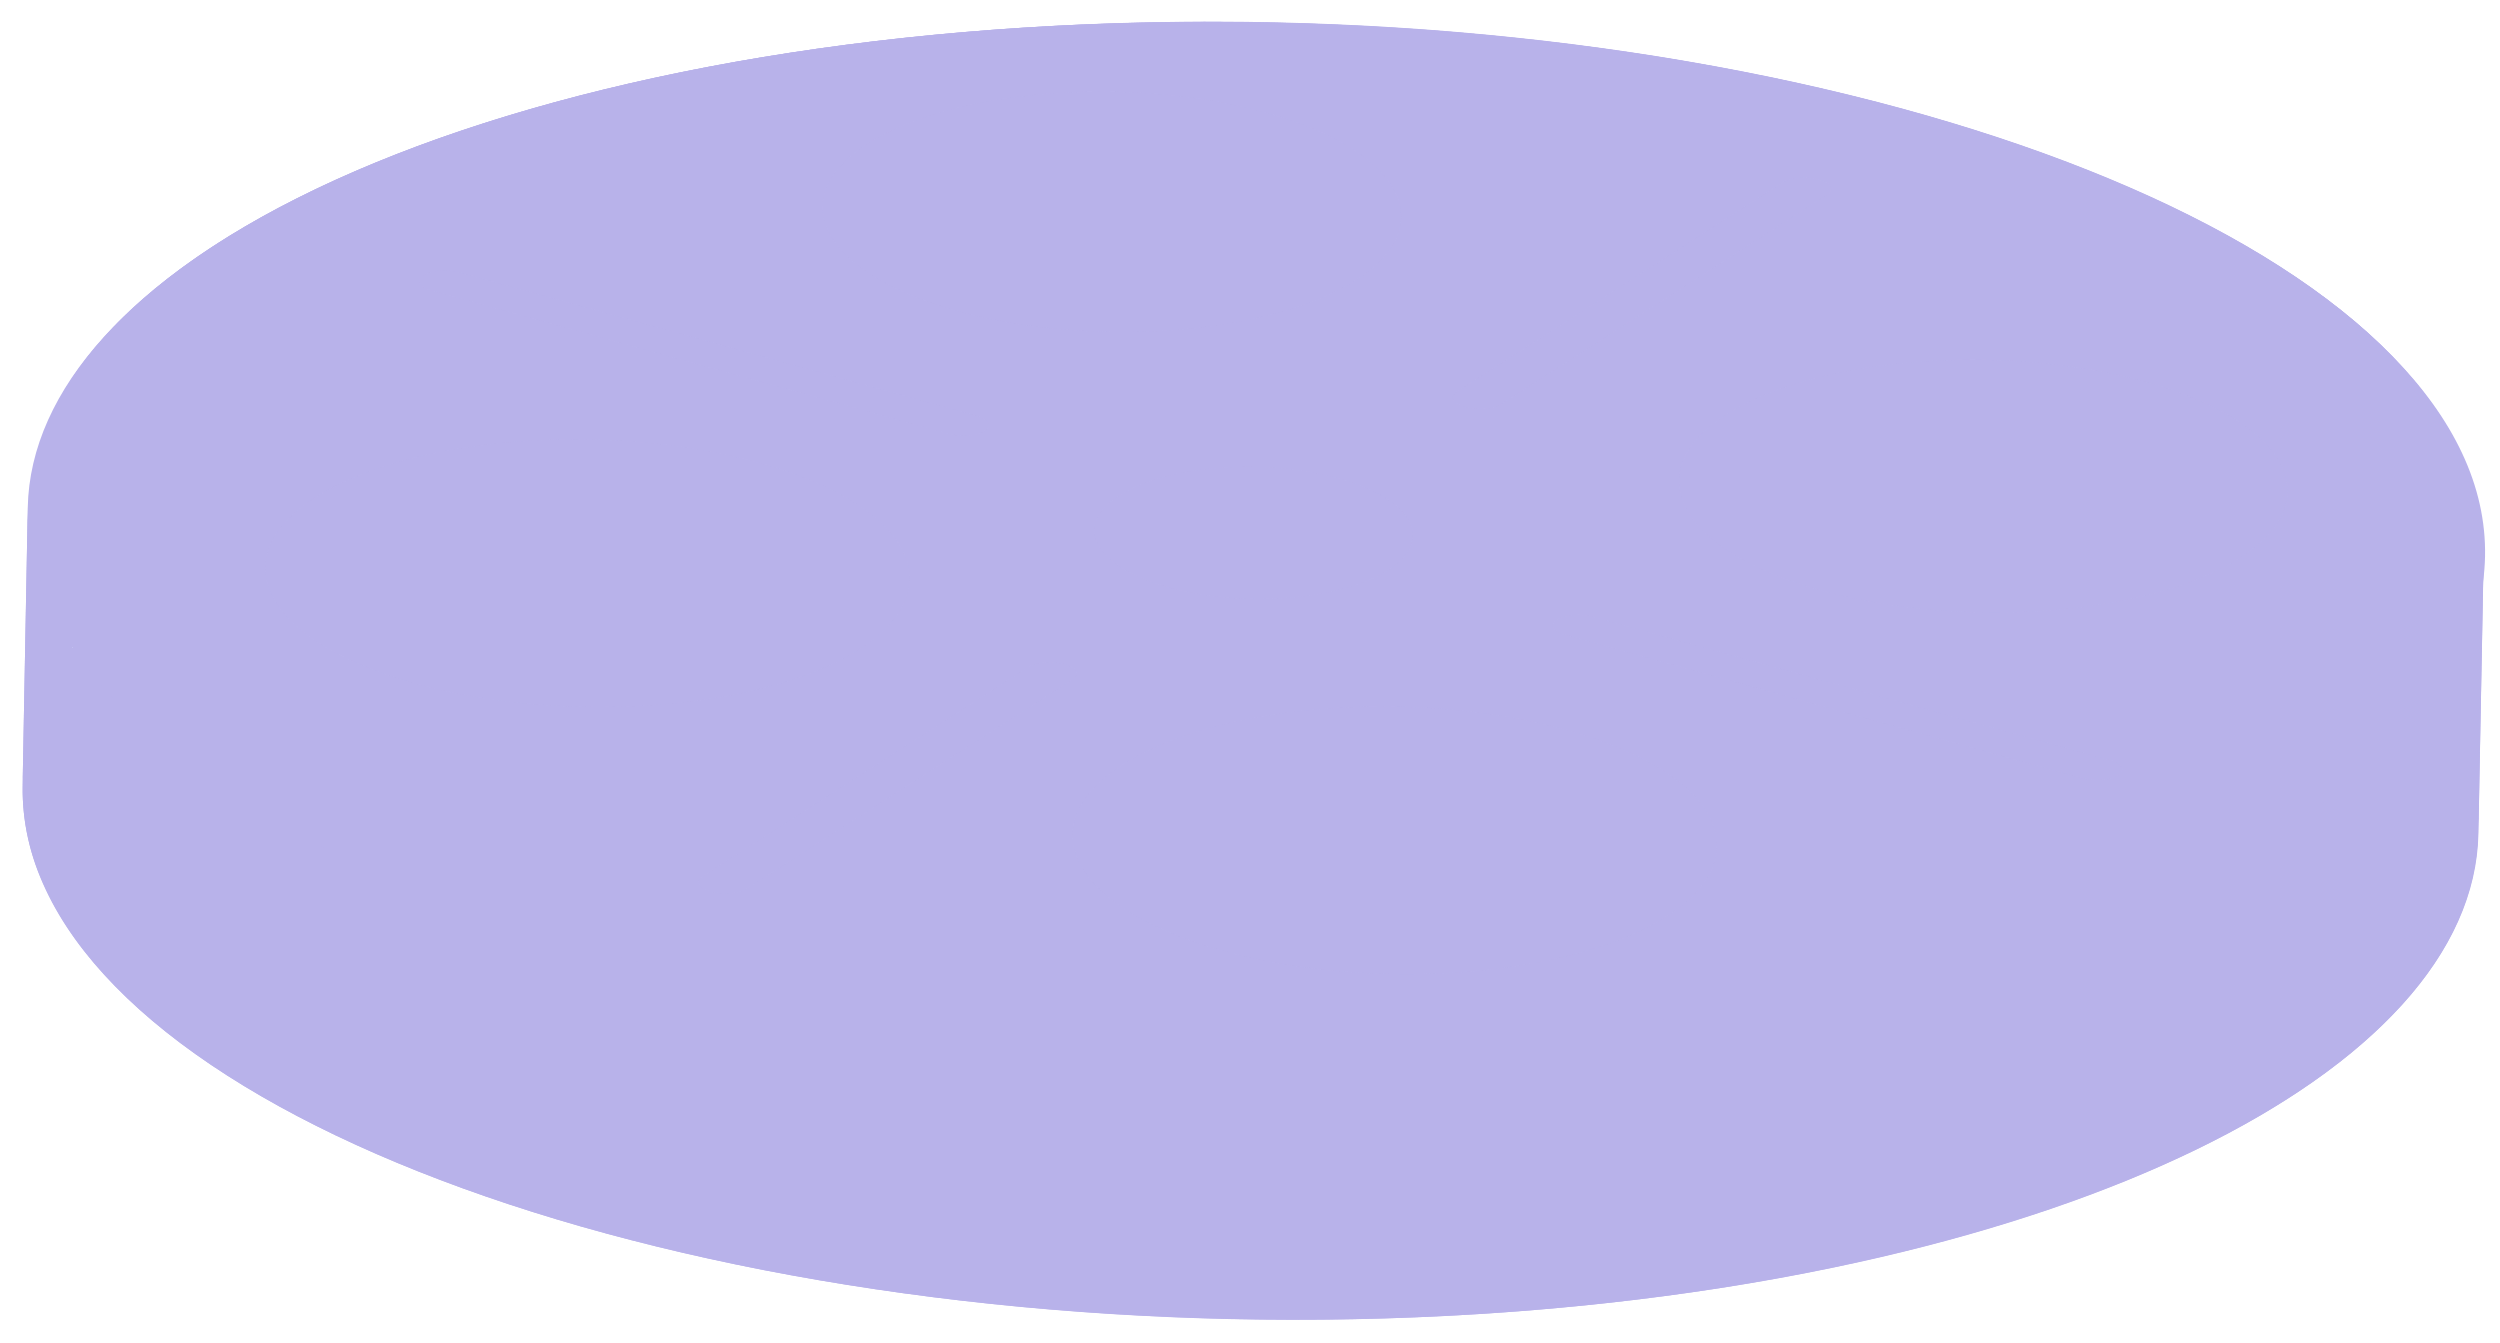
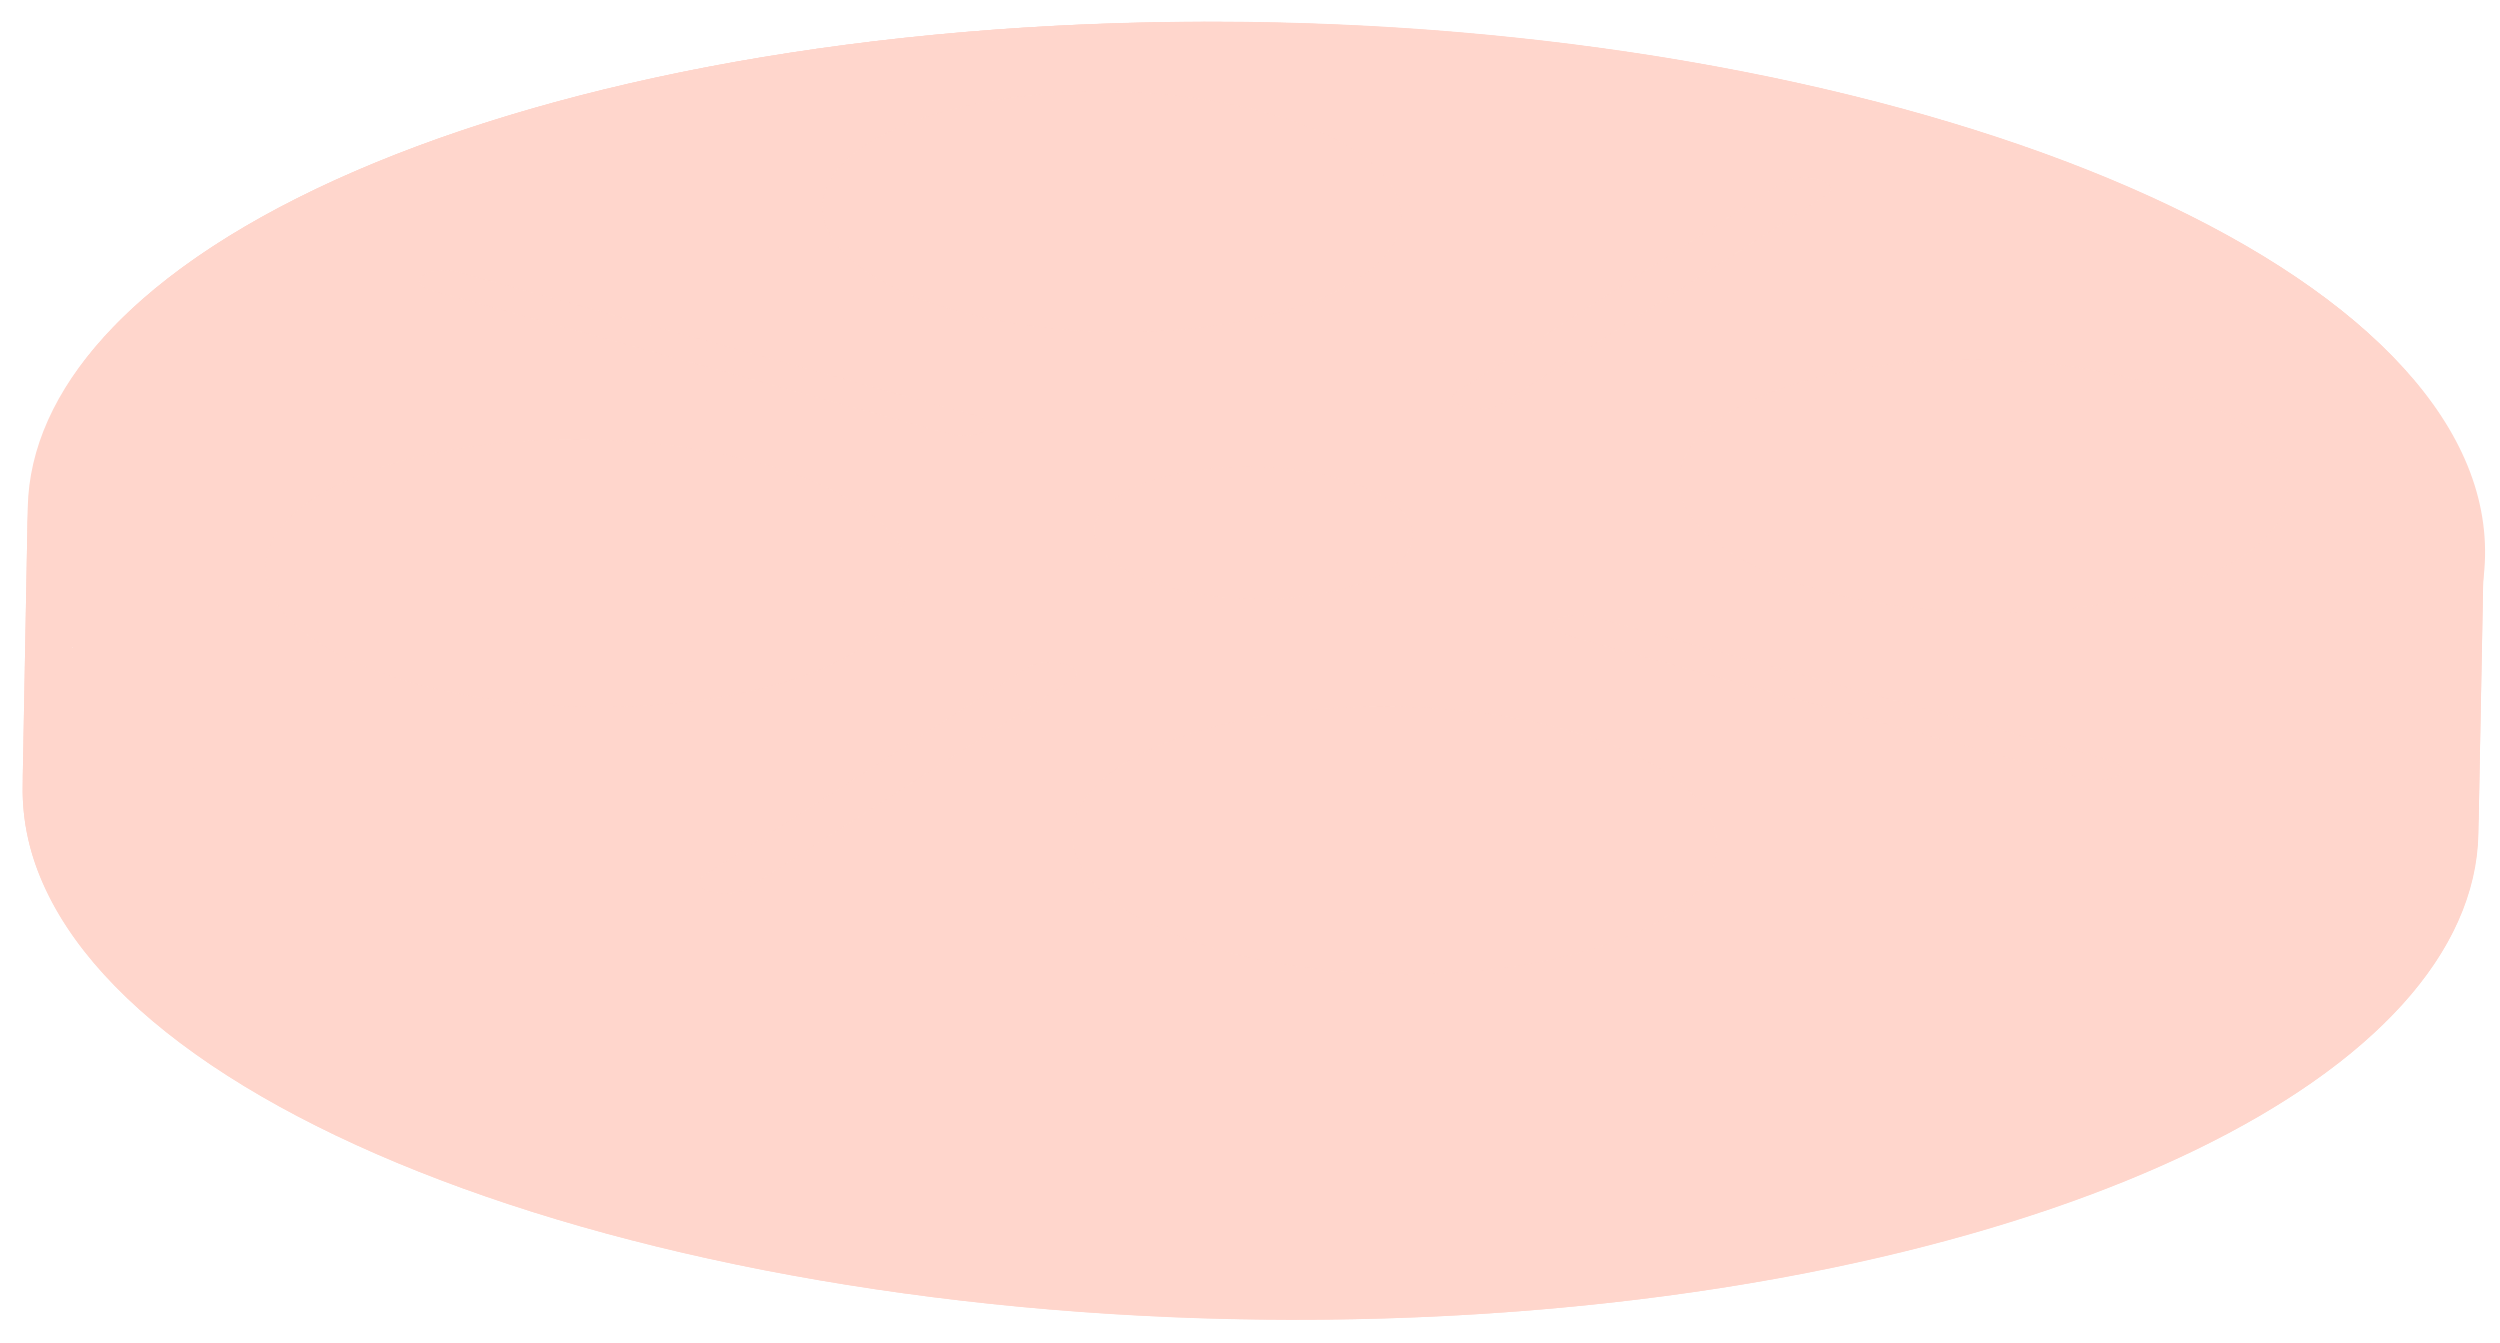
<svg xmlns="http://www.w3.org/2000/svg" viewBox="0 0 810.96 435.62">
  <defs>
    <clipPath id="clip-path">
      <ellipse cx="407.34" cy="172.42" rx="165.24" ry="398.3" transform="matrix(0.02, -1, 1, 0.02, 227.24, 576.43)" style="fill:none" />
    </clipPath>
  </defs>
  <g id="レイヤー_1" data-name="レイヤー 1">
    <g style="isolation:isolate">
-       <path d="M9,164.7C10.5,87.33,143.5,20.73,333.71,8.86,549.86-4.63,758.05,57.66,798.72,148L797,238.29C756.35,148,548.15,85.66,332,99.15,141.79,111,8.79,177.62,7.33,255,7.84,227.91,8.53,191.79,9,164.7Z" style="fill:#B8B2EA" />
-       <path d="M803.94,270.43A74.32,74.32,0,0,0,797,238.29L798.72,148a74.32,74.32,0,0,1,6.93,32.14C805.14,207.23,804.45,243.35,803.94,270.43Z" style="fill:#B8B2EA" />
-       <path d="M7.33,255,9,164.7A74.36,74.36,0,0,0,16,196.85C56.63,287.18,264.83,349.48,481,336c190.21-11.87,323.2-78.47,324.67-155.85l-1.71,90.29c-1.47,77.38-134.46,144-324.67,155.85-216.15,13.49-424.35-48.81-465-139.14A74.32,74.32,0,0,1,7.33,255Z" style="fill:#B8B2EA" />
-       <ellipse cx="405.63" cy="262.72" rx="165.24" ry="398.3" transform="translate(135.29 663.3) rotate(-88.92)" style="fill:#B8B2EA" />
-       <ellipse cx="407.34" cy="172.42" rx="165.24" ry="398.3" transform="matrix(0.02, -1, 1, 0.02, 227.24, 576.43)" style="fill:#B8B2EA" />
+       <path d="M9,164.7C10.5,87.33,143.5,20.73,333.71,8.86,549.86-4.63,758.05,57.66,798.72,148L797,238.29C756.35,148,548.15,85.66,332,99.15,141.79,111,8.79,177.62,7.33,255,7.84,227.91,8.53,191.79,9,164.7Z" style="fill:#FFD6CC" />
+       <path d="M803.94,270.43A74.32,74.32,0,0,0,797,238.29L798.72,148a74.32,74.32,0,0,1,6.93,32.14C805.14,207.23,804.45,243.35,803.94,270.43Z" style="fill:#FFD6CC" />
+       <path d="M7.33,255,9,164.7A74.36,74.36,0,0,0,16,196.85C56.63,287.18,264.83,349.48,481,336c190.21-11.87,323.2-78.47,324.67-155.85l-1.71,90.29c-1.47,77.38-134.46,144-324.67,155.85-216.15,13.49-424.35-48.81-465-139.14A74.32,74.32,0,0,1,7.33,255Z" style="fill:#FFD6CC" />
+       <ellipse cx="405.63" cy="262.72" rx="165.24" ry="398.3" transform="translate(135.29 663.3) rotate(-88.92)" style="fill:#FFD6CC" />
+       <ellipse cx="407.34" cy="172.42" rx="165.24" ry="398.3" transform="matrix(0.02, -1, 1, 0.02, 227.24, 576.43)" style="fill:#FFD6CC" />
      <g style="isolation:isolate">
        <g style="clip-path:url(#clip-path)">
-           <path d="M740.31,151.64c10.08,22.39-25.17,43.25-78.73,46.59s-105.14-12.1-115.22-34.48,25.17-43.24,78.72-46.58,105.15,12.09,115.23,34.47m-146.45-91c.38.85,0,1.75-1.17,2.52L487,131.1c-2.51,1.62-7.76,2-11.74.92-2.09-.58-3.41-1.46-3.83-2.39s0-1.75,1.16-2.52L578.29,59.18c2.51-1.61,7.77-2,11.74-.92,2.09.58,3.41,1.46,3.83,2.4M688.25,249c.39.85,0,1.75-1.16,2.52-2.5,1.61-7.76,2-11.74.92L507.67,205.9c-2.09-.57-3.4-1.45-3.83-2.39s0-1.75,1.17-2.52c2.51-1.61,7.77-2,11.74-.92l167.69,46.51c2.08.58,3.39,1.46,3.81,2.39M457.36,169.69c5.27,11.71-13.17,22.62-41.18,24.37s-55-6.33-60.26-18,13.16-22.61,41.17-24.36,55,6.33,60.27,18M452.87,63c9.58,21.28-23.94,41.11-74.87,44.29S278,95.75,268.44,74.46s23.94-41.11,74.86-44.29,100,11.5,109.57,32.79M555.15,266.2c10.67,23.7-26.66,45.79-83.38,49.33s-111.36-12.81-122-36.51,26.66-45.8,83.38-49.34,111.36,12.81,122,36.52m-206-48.34c.39.85,0,1.75-1.16,2.51L242.26,288.3c-2.5,1.61-7.76,2-11.74.92-2.08-.58-3.4-1.46-3.83-2.4s0-1.75,1.17-2.51L333.6,216.38c2.51-1.61,7.77-2,11.74-.92,2.08.58,3.4,1.46,3.82,2.4m-28.6-80.59c.38.85,0,1.75-1.17,2.51-2.51,1.61-7.77,2-11.73.92L140,94.2c-2.08-.58-3.39-1.46-3.81-2.4s0-1.75,1.16-2.52c2.5-1.61,7.76-2,11.74-.92l167.68,46.51c2.09.58,3.4,1.46,3.83,2.4m-27.31,42.27c10.67,23.71-26.66,45.79-83.38,49.33s-111.35-12.8-122-36.51S114.5,146.57,171.22,143s111.36,12.81,122,36.51M16,196.85C56.63,287.18,264.83,349.48,481,336s358.41-97.65,317.74-188S549.86-4.63,333.71,8.86-24.7,106.51,16,196.85" style="fill:#B8B2EA" />
-           <path d="M355.92,176c5.27,11.71,32.25,19.79,60.26,18s46.45-12.66,41.18-24.37-32.25-19.78-60.27-18S350.65,164.32,355.92,176" style="fill:#B8B2EA" />
-           <path d="M87.84,192.36c10.68,23.71,65.31,40,122,36.51s94.05-25.62,83.38-49.33-65.3-40-122-36.51-94,25.62-83.38,49.33" style="fill:#B8B2EA" />
-           <path d="M268.44,74.46c9.58,21.29,58.64,36,109.56,32.79s84.45-23,74.87-44.29S394.23,27,343.3,30.17s-84.44,23-74.86,44.29" style="fill:#B8B2EA" />
-           <path d="M349.74,279c10.67,23.7,65.3,40.05,122,36.51s94.05-25.63,83.38-49.33-65.3-40.06-122-36.52S339.07,255.31,349.74,279" style="fill:#B8B2EA" />
-           <path d="M546.36,163.75c10.08,22.38,61.66,37.82,115.22,34.48s88.81-24.2,78.73-46.59-61.66-37.81-115.23-34.47-88.8,24.19-78.72,46.58" style="fill:#B8B2EA" />
-           <path d="M226.69,286.82c.43.94,1.75,1.82,3.83,2.4,4,1.1,9.24.69,11.74-.92L348,220.37c1.19-.76,1.55-1.66,1.16-2.51s-1.74-1.82-3.82-2.4c-4-1.1-9.23-.69-11.74.92L227.86,284.31c-1.19.76-1.55,1.66-1.17,2.51" style="fill:#B8B2EA" />
-           <path d="M471.39,129.63c.42.93,1.74,1.81,3.83,2.39,4,1.11,9.23.7,11.74-.92L592.69,63.18c1.2-.77,1.55-1.67,1.17-2.52s-1.74-1.82-3.83-2.4c-4-1.1-9.23-.69-11.74.92L472.55,127.11c-1.19.77-1.54,1.67-1.16,2.52" style="fill:#B8B2EA" />
-           <path d="M503.84,203.51c.43.94,1.74,1.82,3.83,2.39l167.68,46.51c4,1.1,9.24.69,11.74-.92,1.19-.77,1.55-1.67,1.16-2.52s-1.73-1.81-3.81-2.39L516.75,200.07c-4-1.1-9.23-.69-11.74.92-1.2.77-1.55,1.67-1.17,2.52" style="fill:#B8B2EA" />
-           <path d="M136.15,91.8c.42.94,1.73,1.82,3.81,2.4l167.7,46.5c4,1.1,9.22.69,11.73-.92,1.19-.76,1.55-1.66,1.17-2.51s-1.74-1.82-3.83-2.4L149.05,88.36c-4-1.1-9.24-.69-11.74.92-1.19.77-1.55,1.67-1.16,2.52" style="fill:#B8B2EA" />
+           <path d="M740.31,151.64c10.08,22.39-25.17,43.25-78.73,46.59s-105.14-12.1-115.22-34.48,25.17-43.24,78.72-46.58,105.15,12.09,115.23,34.47m-146.45-91c.38.85,0,1.75-1.17,2.52L487,131.1c-2.51,1.62-7.76,2-11.74.92-2.09-.58-3.41-1.46-3.83-2.39s0-1.75,1.16-2.52L578.29,59.18c2.51-1.61,7.77-2,11.74-.92,2.09.58,3.41,1.46,3.83,2.4M688.25,249c.39.85,0,1.75-1.16,2.52-2.5,1.61-7.76,2-11.74.92L507.67,205.9c-2.09-.57-3.4-1.45-3.83-2.39s0-1.75,1.17-2.52c2.51-1.61,7.77-2,11.74-.92l167.69,46.51c2.08.58,3.39,1.46,3.81,2.39M457.36,169.69c5.27,11.71-13.17,22.62-41.18,24.37s-55-6.33-60.26-18,13.16-22.61,41.17-24.36,55,6.33,60.27,18M452.87,63c9.58,21.28-23.94,41.11-74.87,44.29S278,95.75,268.44,74.46s23.94-41.11,74.86-44.29,100,11.5,109.57,32.79M555.15,266.2c10.67,23.7-26.66,45.79-83.38,49.33s-111.36-12.81-122-36.51,26.66-45.8,83.38-49.34,111.36,12.81,122,36.52m-206-48.34c.39.85,0,1.75-1.16,2.51L242.26,288.3c-2.5,1.61-7.76,2-11.74.92-2.08-.58-3.4-1.46-3.83-2.4s0-1.75,1.17-2.51L333.6,216.38c2.51-1.61,7.77-2,11.74-.92,2.08.58,3.4,1.46,3.82,2.4m-28.6-80.59c.38.85,0,1.75-1.17,2.51-2.51,1.61-7.77,2-11.73.92L140,94.2c-2.08-.58-3.39-1.46-3.81-2.4s0-1.75,1.16-2.52c2.5-1.61,7.76-2,11.74-.92l167.68,46.51c2.09.58,3.4,1.46,3.83,2.4m-27.31,42.27c10.67,23.71-26.66,45.79-83.38,49.33s-111.35-12.8-122-36.51S114.5,146.57,171.22,143s111.36,12.81,122,36.51M16,196.85C56.63,287.18,264.83,349.48,481,336s358.41-97.65,317.74-188S549.86-4.63,333.71,8.86-24.7,106.51,16,196.85" style="fill:#FFD6CC" />
+           <path d="M355.92,176c5.27,11.71,32.25,19.79,60.26,18s46.45-12.66,41.18-24.37-32.25-19.78-60.27-18S350.65,164.32,355.92,176" style="fill:#FFD6CC" />
+           <path d="M87.84,192.36c10.68,23.71,65.31,40,122,36.51s94.05-25.62,83.38-49.33-65.3-40-122-36.51-94,25.62-83.38,49.33" style="fill:#FFD6CC" />
+           <path d="M268.44,74.46c9.58,21.29,58.64,36,109.56,32.79s84.45-23,74.87-44.29S394.23,27,343.3,30.17s-84.44,23-74.86,44.29" style="fill:#FFD6CC" />
+           <path d="M349.74,279c10.67,23.7,65.3,40.05,122,36.51s94.05-25.63,83.38-49.33-65.3-40.06-122-36.52S339.07,255.31,349.74,279" style="fill:#FFD6CC" />
+           <path d="M546.36,163.75c10.08,22.38,61.66,37.82,115.22,34.48s88.81-24.2,78.73-46.59-61.66-37.81-115.23-34.47-88.8,24.19-78.72,46.58" style="fill:#FFD6CC" />
+           <path d="M226.69,286.82c.43.94,1.75,1.82,3.83,2.4,4,1.1,9.24.69,11.74-.92L348,220.37c1.19-.76,1.55-1.66,1.16-2.51s-1.74-1.82-3.82-2.4c-4-1.1-9.23-.69-11.74.92L227.86,284.31c-1.19.76-1.55,1.66-1.17,2.51" style="fill:#FFD6CC" />
+           <path d="M471.39,129.63c.42.93,1.74,1.81,3.83,2.39,4,1.11,9.23.7,11.74-.92L592.69,63.18c1.2-.77,1.55-1.67,1.17-2.52s-1.74-1.82-3.83-2.4c-4-1.1-9.23-.69-11.74.92L472.55,127.11c-1.19.77-1.54,1.67-1.16,2.52" style="fill:#FFD6CC" />
+           <path d="M503.84,203.51c.43.94,1.74,1.82,3.83,2.39l167.68,46.51c4,1.1,9.24.69,11.74-.92,1.19-.77,1.55-1.67,1.16-2.52s-1.73-1.81-3.81-2.39L516.75,200.07c-4-1.1-9.23-.69-11.74.92-1.2.77-1.55,1.67-1.17,2.52" style="fill:#FFD6CC" />
+           <path d="M136.15,91.8c.42.94,1.73,1.82,3.81,2.4l167.7,46.5c4,1.1,9.22.69,11.73-.92,1.19-.76,1.55-1.66,1.17-2.51s-1.74-1.82-3.83-2.4L149.05,88.36c-4-1.1-9.24-.69-11.74.92-1.19.77-1.55,1.67-1.16,2.52" style="fill:#FFD6CC" />
        </g>
      </g>
    </g>
  </g>
</svg>
